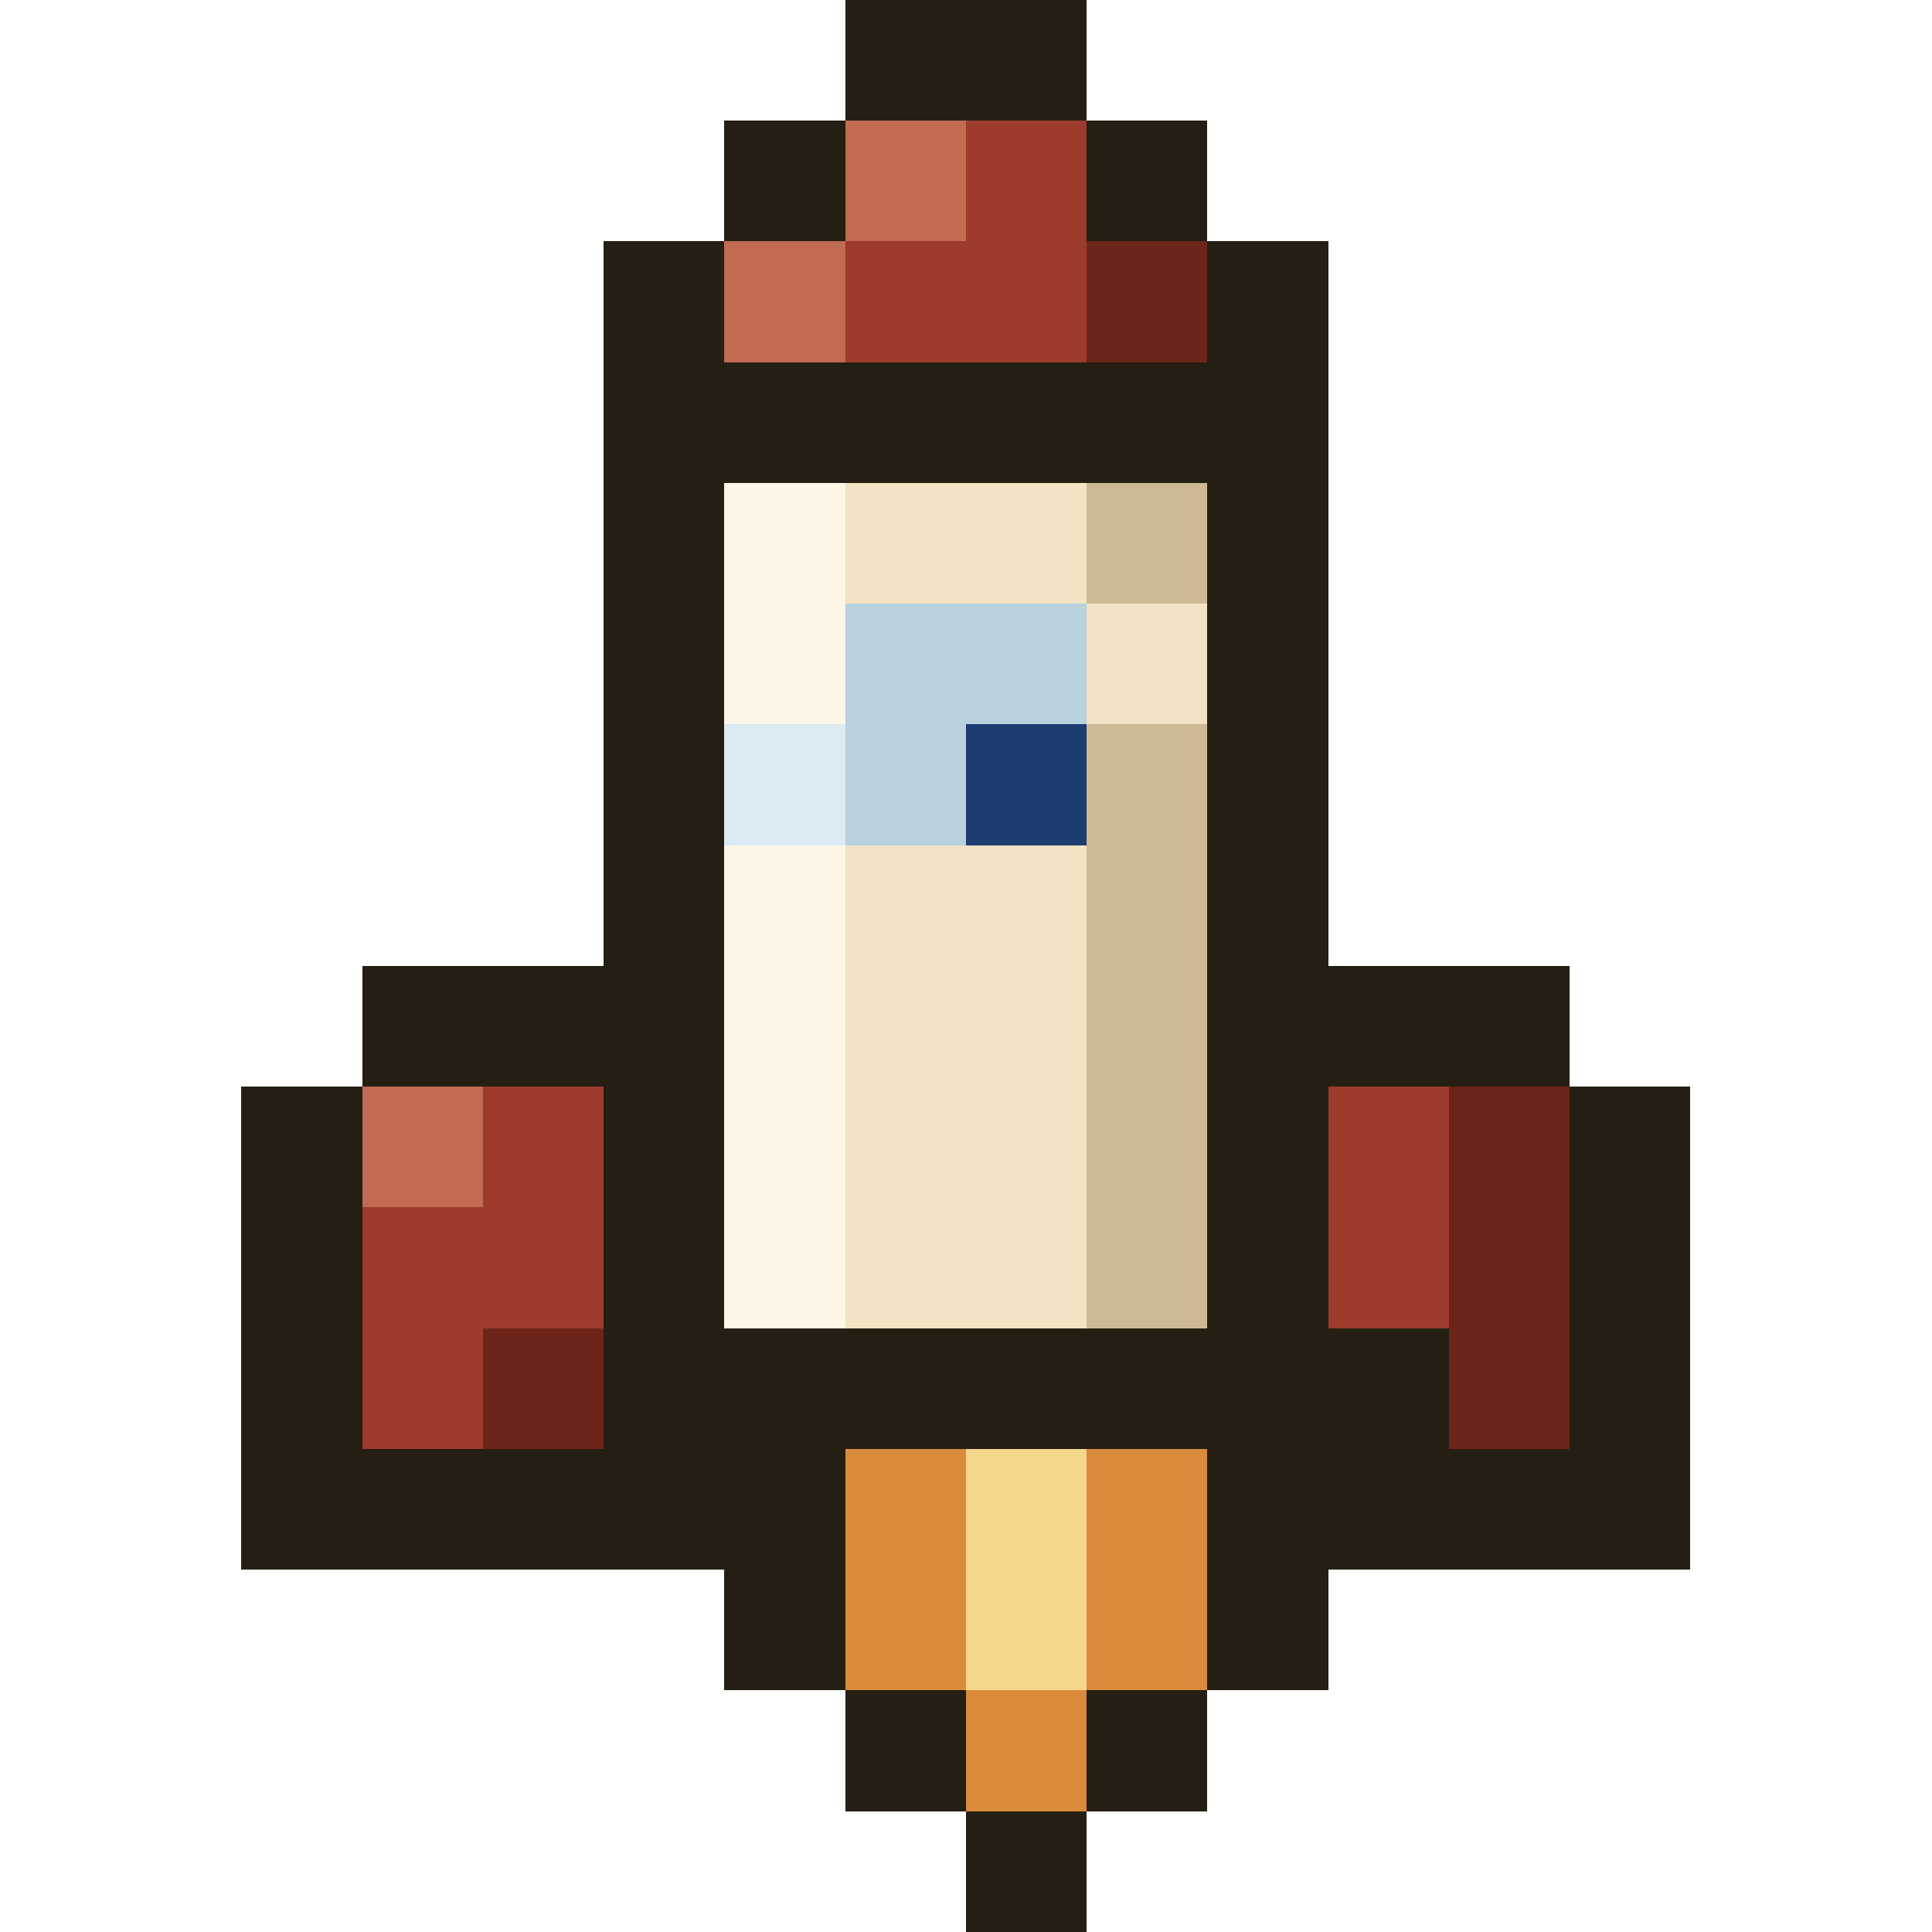
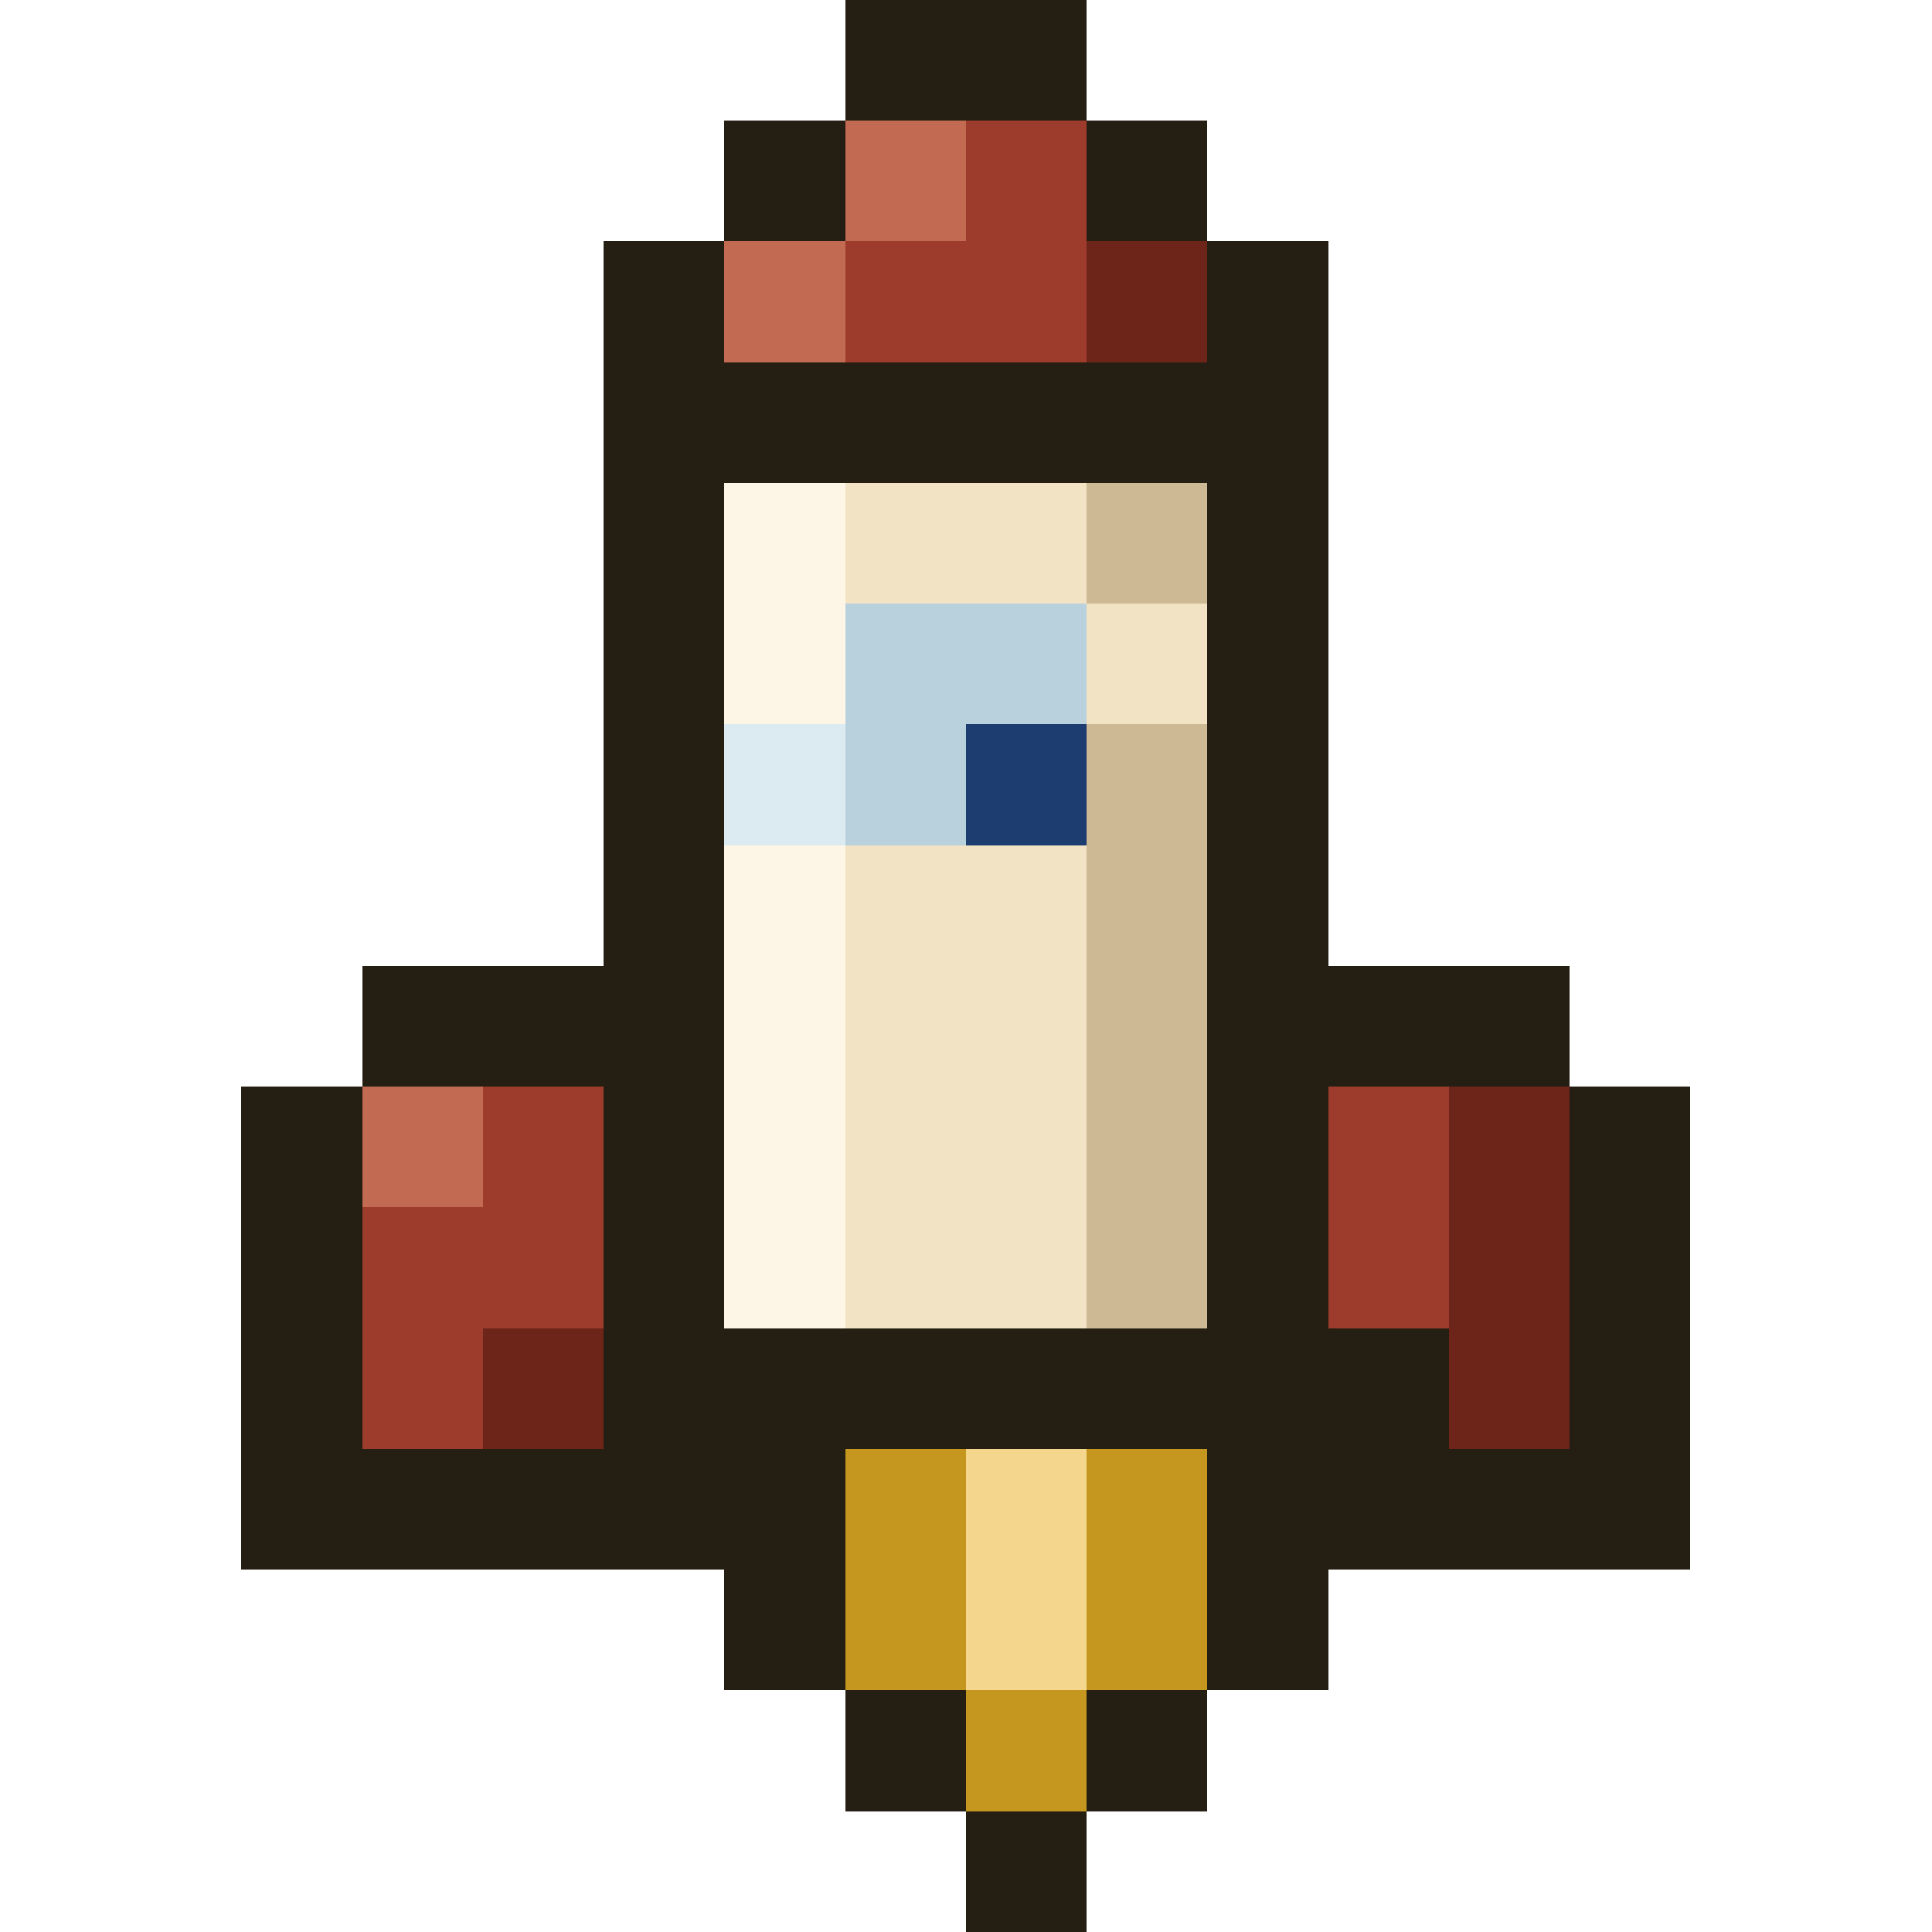
<svg xmlns="http://www.w3.org/2000/svg" viewBox="0 0 16 16" width="16" height="16" shape-rendering="crispEdges" role="img" aria-label="Launch">
  <path fill="#241f12" d="M7 0h2v1h-2zM6 1h1v1h-1zM9 1h1v1h-1zM5 2h1v1h-1zM10 2h1v1h-1zM5 3h6v1h-6zM5 4h1v1h-1zM10 4h1v1h-1zM5 5h1v1h-1zM10 5h1v1h-1zM5 6h1v1h-1zM10 6h1v1h-1zM5 7h1v1h-1zM10 7h1v1h-1zM3 8h3v1h-3zM10 8h3v1h-3zM2 9h1v1h-1zM5 9h1v1h-1zM10 9h1v1h-1zM13 9h1v1h-1zM2 10h1v1h-1zM5 10h1v1h-1zM10 10h1v1h-1zM13 10h1v1h-1zM2 11h1v1h-1zM5 11h7v1h-7zM13 11h1v1h-1zM2 12h5v1h-5zM10 12h4v1h-4zM6 13h1v1h-1zM10 13h1v1h-1zM7 14h1v1h-1zM9 14h1v1h-1zM8 15h1v1h-1z" />
  <path fill="#c26a52" d="M7 1h1v1h-1zM6 2h1v1h-1zM3 9h1v1h-1z" />
  <path fill="#9d3b2c" d="M8 1h1v1h-1zM7 2h2v1h-2zM4 9h1v1h-1zM11 9h1v1h-1zM3 10h2v1h-2zM11 10h1v1h-1zM3 11h1v1h-1z" />
  <path fill="#6d2519" d="M9 2h1v1h-1zM12 9h1v1h-1zM12 10h1v1h-1zM4 11h1v1h-1zM12 11h1v1h-1z" />
  <path fill="#fdf6e6" d="M6 4h1v1h-1zM6 5h1v1h-1zM6 7h1v1h-1zM6 8h1v1h-1zM6 9h1v1h-1zM6 10h1v1h-1z" />
  <path fill="#f2e3c4" d="M7 4h2v1h-2zM9 5h1v1h-1zM7 7h2v1h-2zM7 8h2v1h-2zM7 9h2v1h-2zM7 10h2v1h-2z" />
  <path fill="#cdb994" d="M9 4h1v1h-1zM9 6h1v1h-1zM9 7h1v1h-1zM9 8h1v1h-1zM9 9h1v1h-1zM9 10h1v1h-1z" />
  <path fill="#b9d0dd" d="M7 5h2v1h-2zM7 6h1v1h-1z" />
  <path fill="#dceaf2" d="M6 6h1v1h-1z" />
  <path fill="#1d3d70" d="M8 6h1v1h-1z" />
-   <path fill="#d98a3a" d="M7 12h1v1h-1zM9 12h1v1h-1zM7 13h1v1h-1zM9 13h1v1h-1zM8 14h1v1h-1z" />
+   <path fill="#c6971f" d="M7 12h1v1h-1zM9 12h1v1h-1zM7 13h1v1h-1zM9 13h1v1h-1zM8 14h1v1h-1z" />
  <path fill="#f4d78d" d="M8 12h1v1h-1zM8 13h1v1h-1z" />
</svg>
